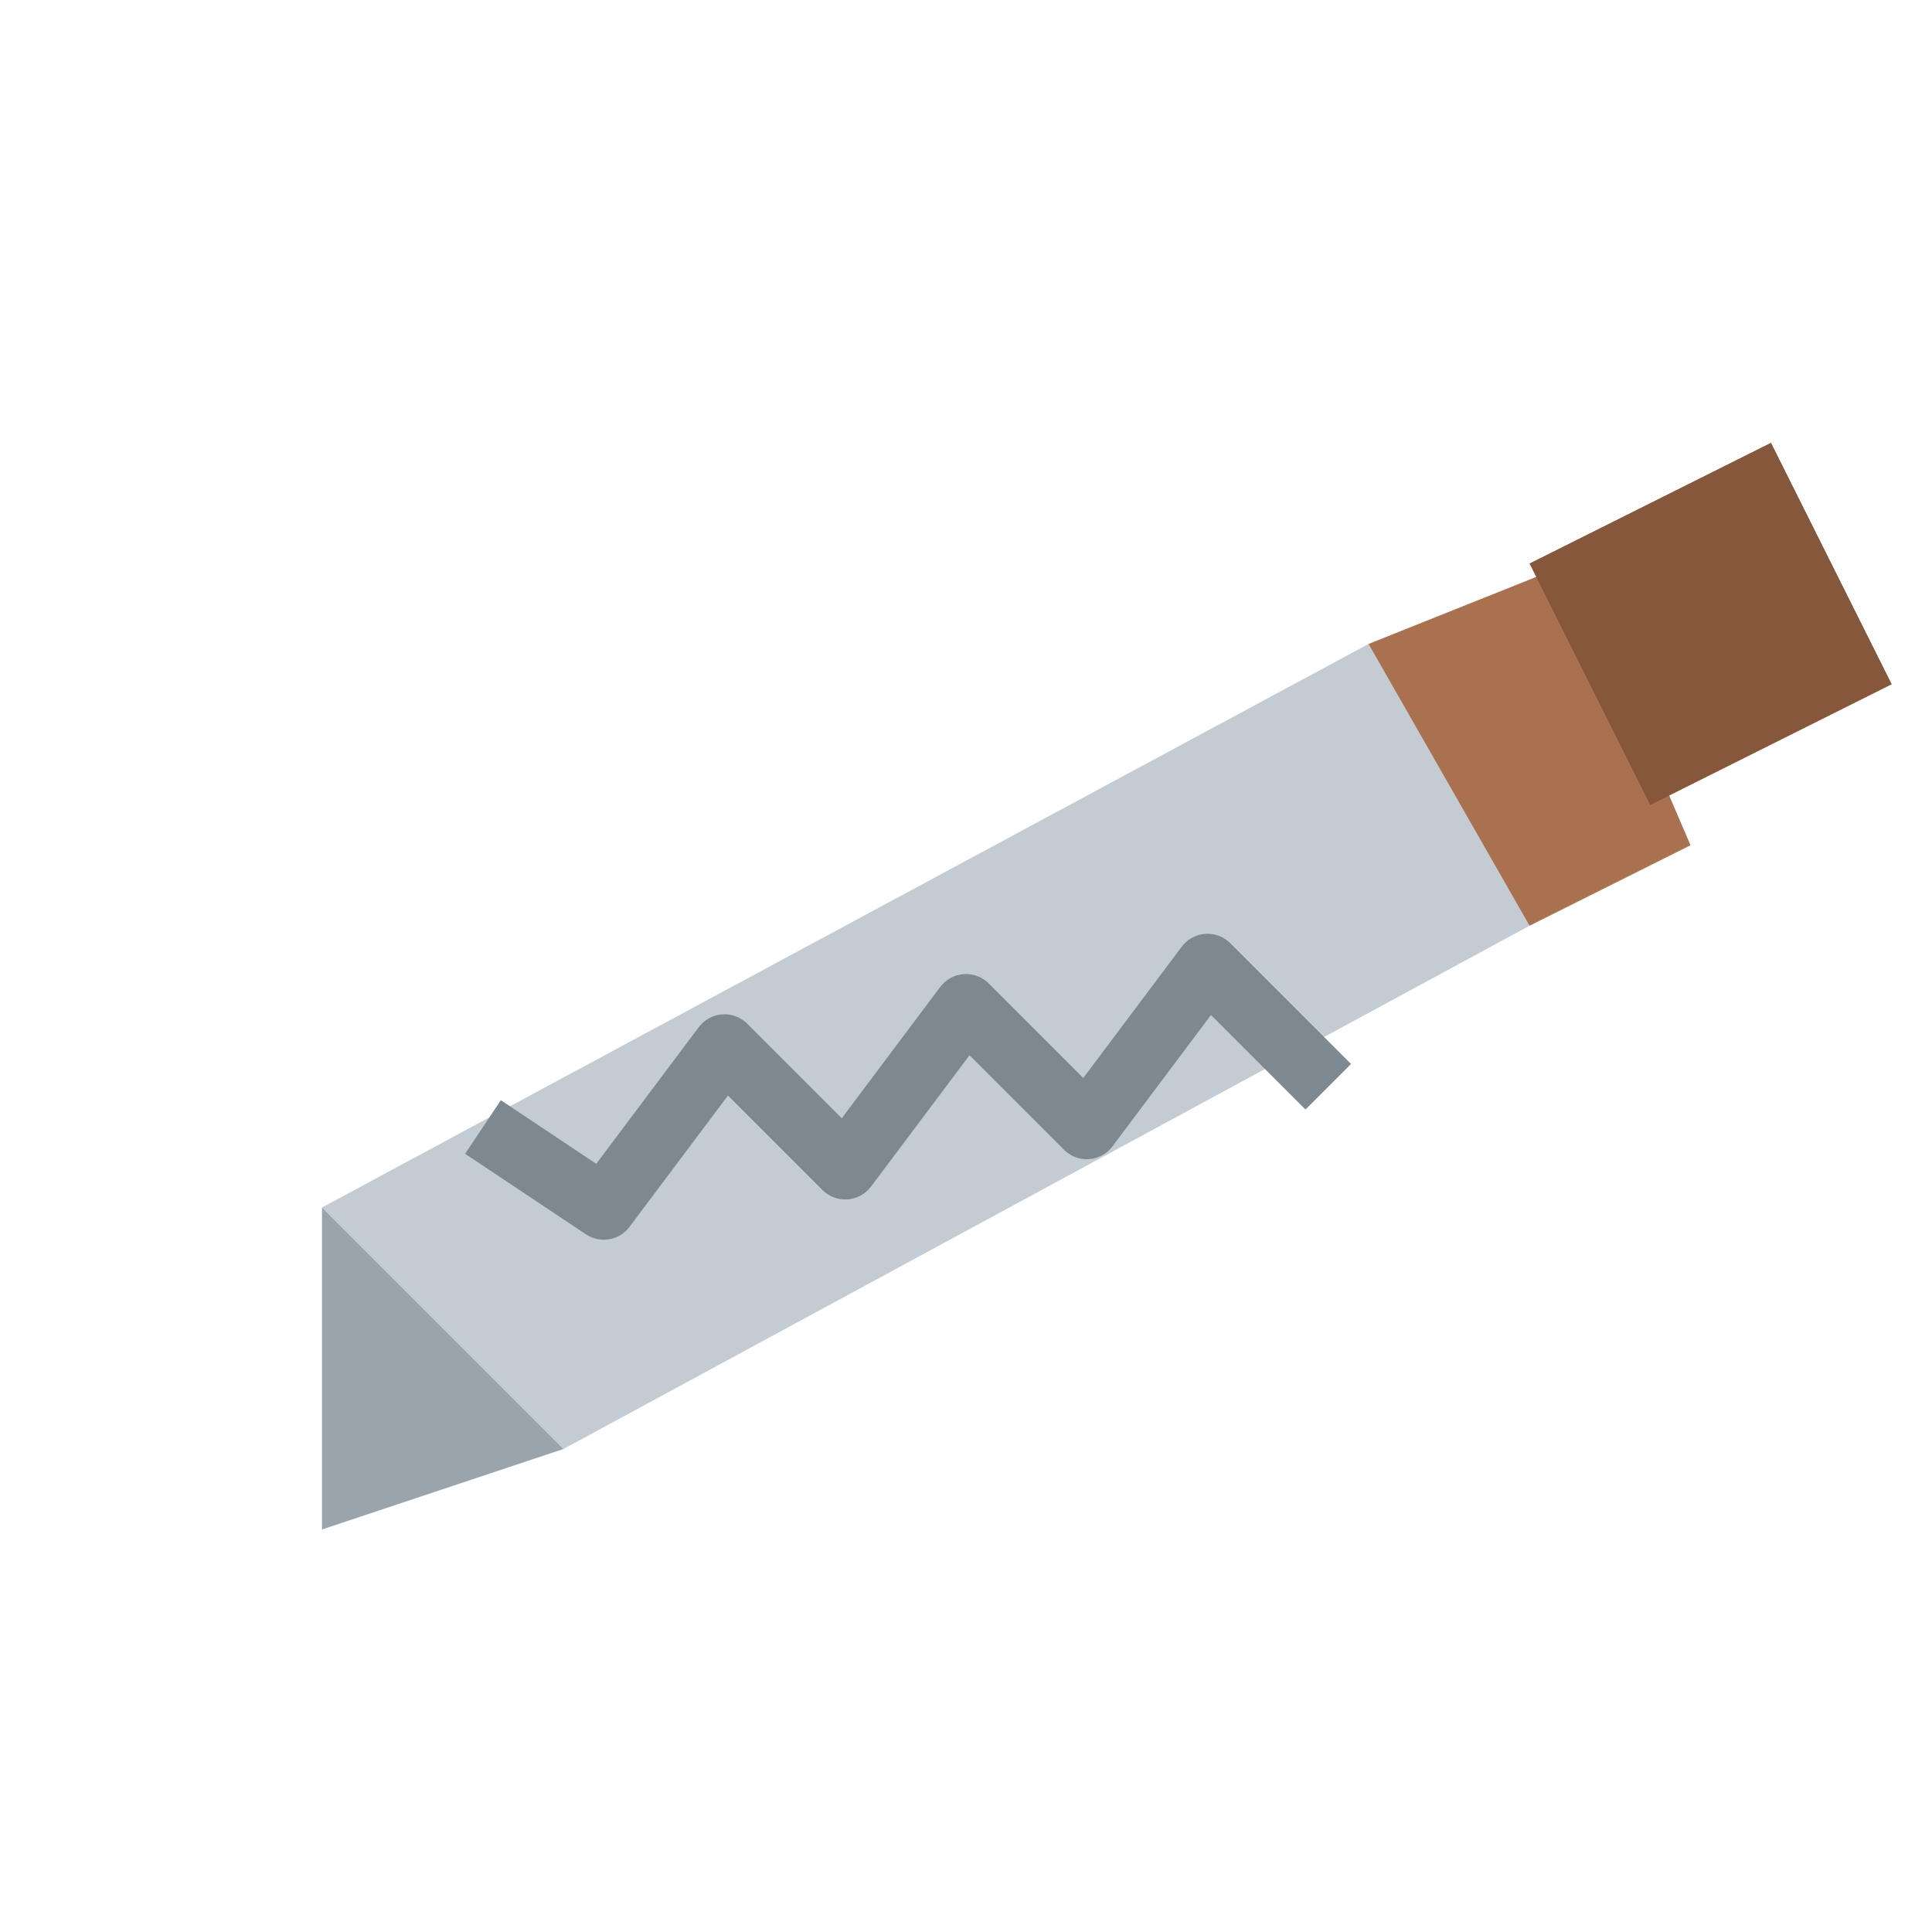
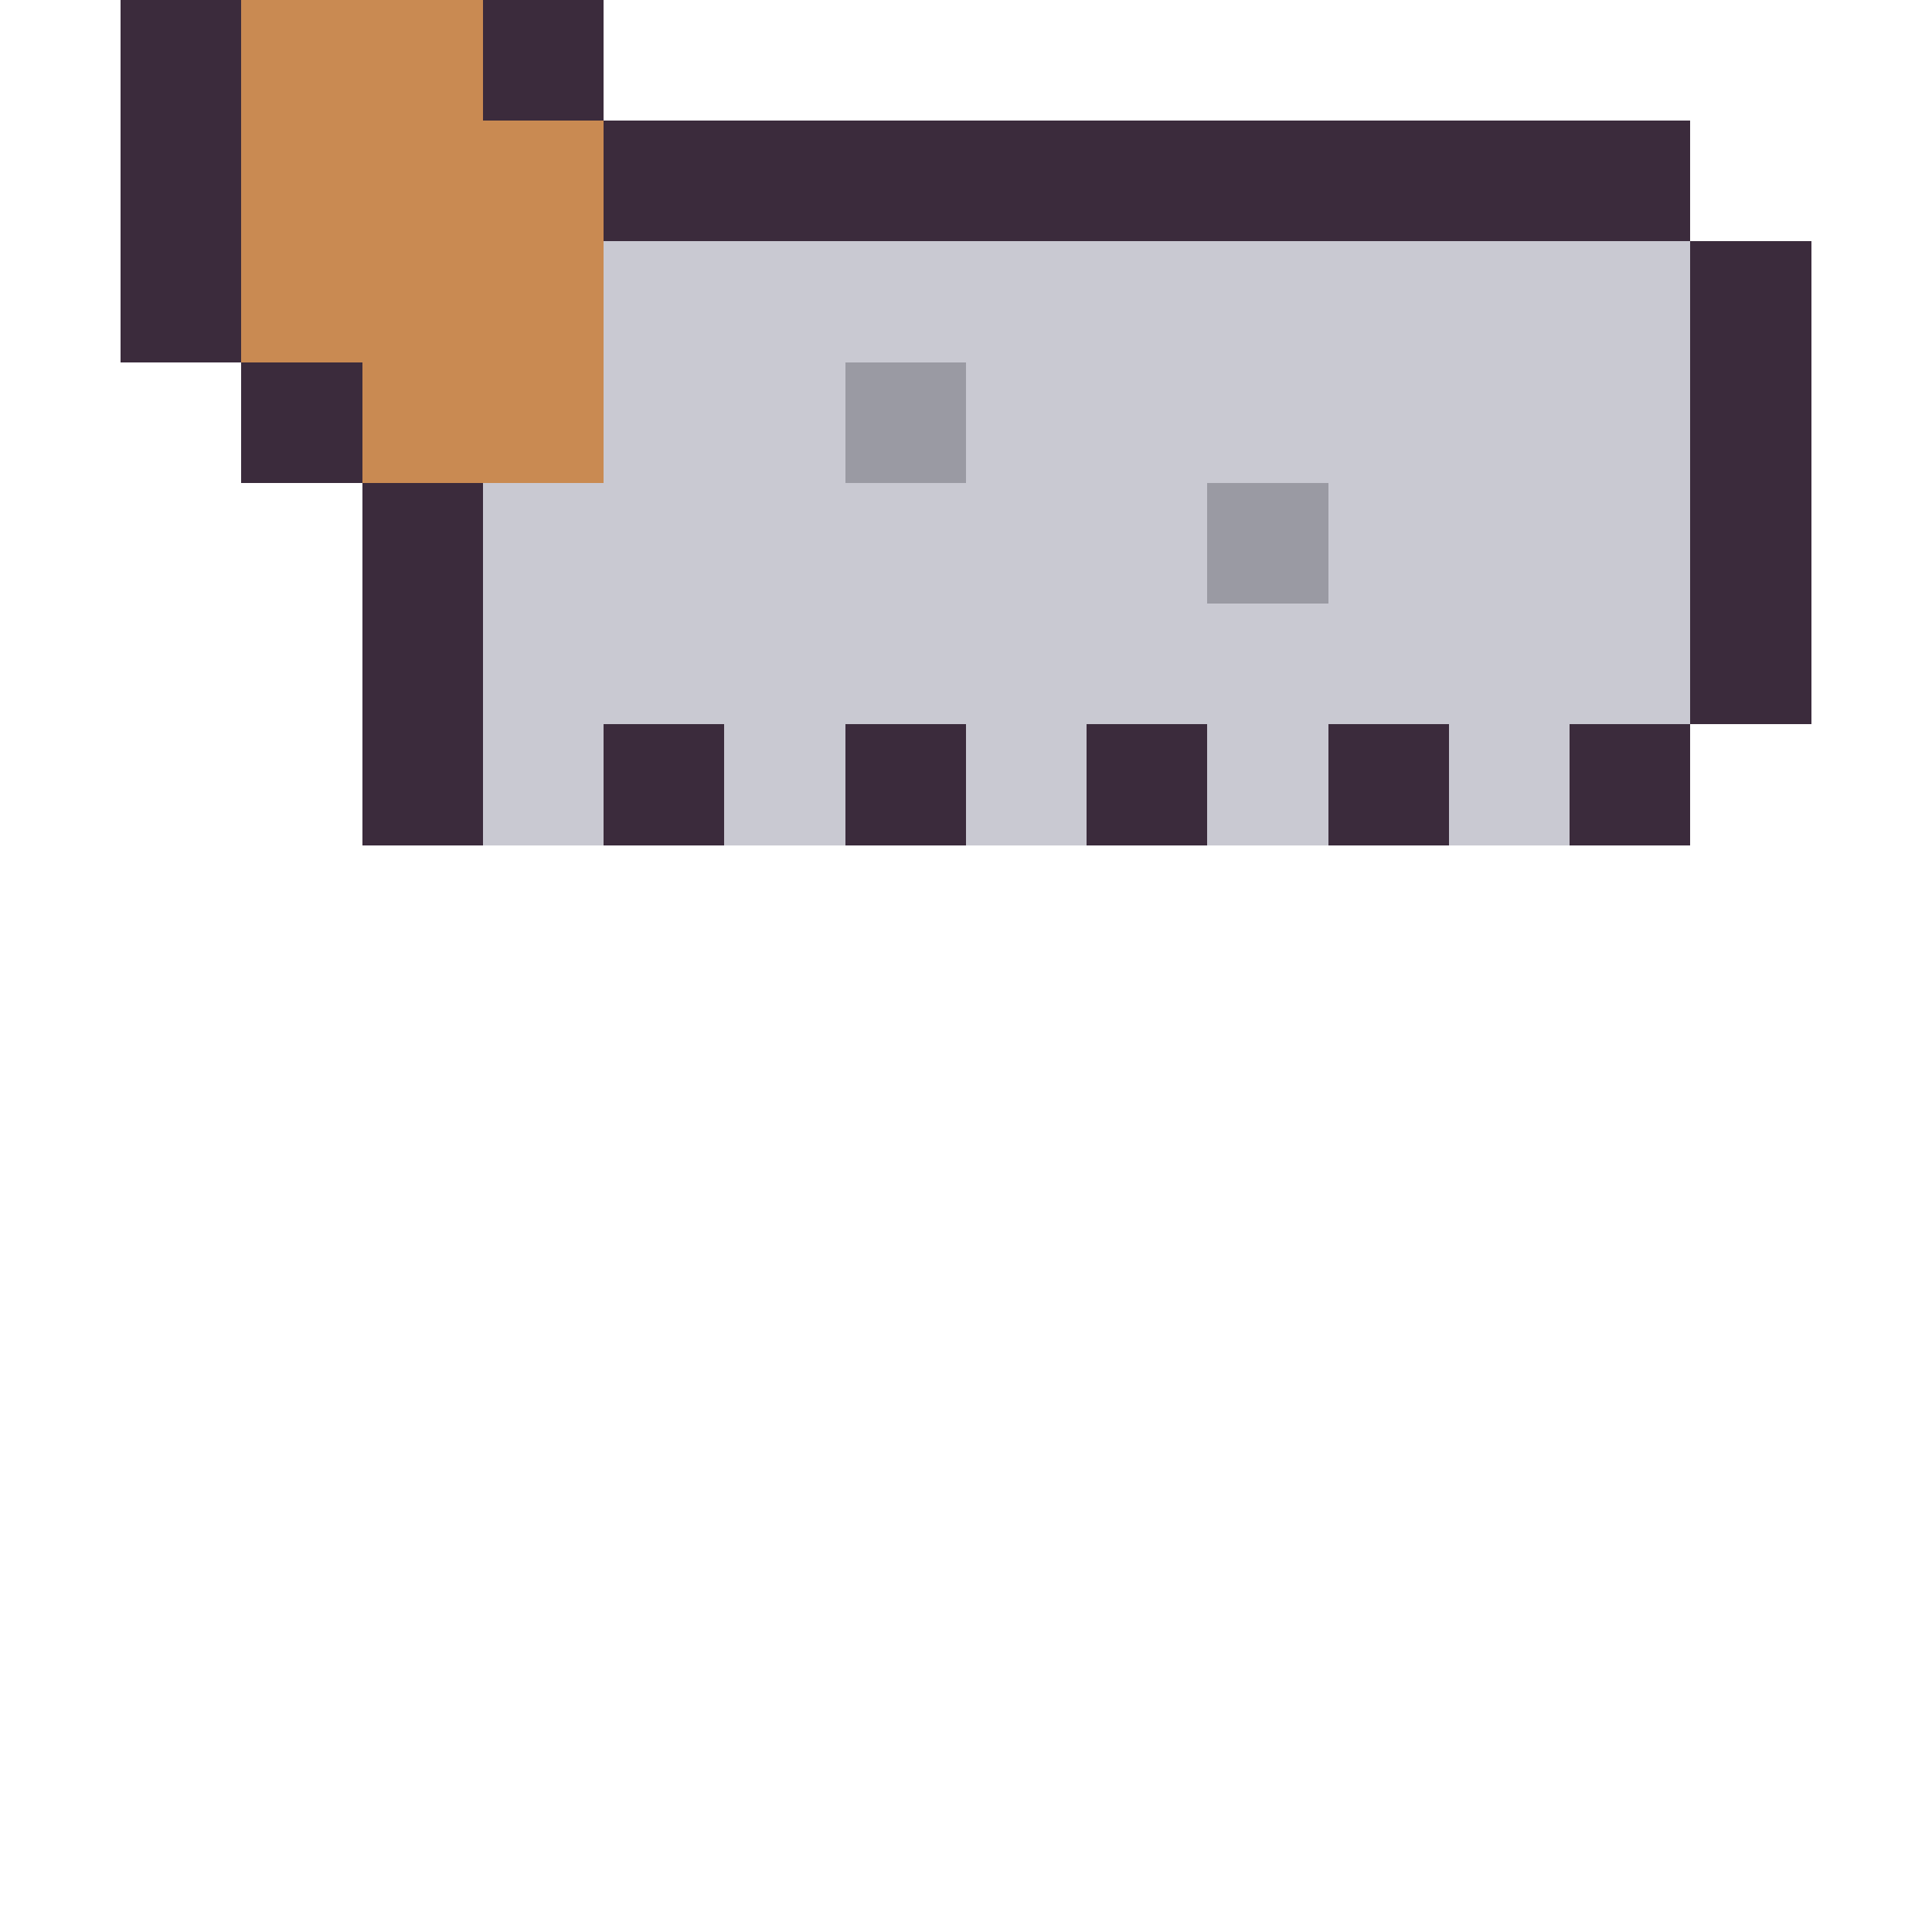
- <svg xmlns="http://www.w3.org/2000/svg" viewBox="0 0 48 48">
-   <path d="M8 30l26-14 4 7-24 13z" fill="#c3ccd2" />
-   <path d="M8 30l6 6-6 2z" fill="#9aa4ac" />
-   <path d="M34 16l4 7 4-2-3-7z" fill="#a9714f" />
-   <path d="M38 14l6-3 3 6-6 3z" fill="#87573b" />
-   <path d="M12 28l3 2 3-4 3 3 3-4 3 3 3-4 3 3" stroke="#7d8890" stroke-width="1.6" fill="none" stroke-linejoin="round" />
+ <svg xmlns="http://www.w3.org/2000/svg" viewBox="0 0 16 16" shape-rendering="crispEdges">
+   <rect x="1" y="0" width="1" height="1" fill="#3b2b3c" />
+   <rect x="2" y="0" width="2" height="1" fill="#c98a52" />
+   <rect x="4" y="0" width="1" height="1" fill="#3b2b3c" />
+   <rect x="1" y="1" width="1" height="1" fill="#3b2b3c" />
+   <rect x="2" y="1" width="3" height="1" fill="#c98a52" />
+   <rect x="5" y="1" width="9" height="1" fill="#3b2b3c" />
+   <rect x="1" y="2" width="1" height="1" fill="#3b2b3c" />
+   <rect x="2" y="2" width="3" height="1" fill="#c98a52" />
+   <rect x="5" y="2" width="9" height="1" fill="#c9c9d2" />
+   <rect x="14" y="2" width="1" height="1" fill="#3b2b3c" />
+   <rect x="2" y="3" width="1" height="1" fill="#3b2b3c" />
+   <rect x="3" y="3" width="2" height="1" fill="#c98a52" />
+   <rect x="5" y="3" width="2" height="1" fill="#c9c9d2" />
+   <rect x="7" y="3" width="1" height="1" fill="#9a9aa3" />
+   <rect x="8" y="3" width="6" height="1" fill="#c9c9d2" />
+   <rect x="14" y="3" width="1" height="1" fill="#3b2b3c" />
+   <rect x="3" y="4" width="1" height="1" fill="#3b2b3c" />
+   <rect x="4" y="4" width="6" height="1" fill="#c9c9d2" />
+   <rect x="10" y="4" width="1" height="1" fill="#9a9aa3" />
+   <rect x="11" y="4" width="3" height="1" fill="#c9c9d2" />
+   <rect x="14" y="4" width="1" height="1" fill="#3b2b3c" />
+   <rect x="3" y="5" width="1" height="1" fill="#3b2b3c" />
+   <rect x="4" y="5" width="10" height="1" fill="#c9c9d2" />
+   <rect x="14" y="5" width="1" height="1" fill="#3b2b3c" />
+   <rect x="3" y="6" width="1" height="1" fill="#3b2b3c" />
+   <rect x="4" y="6" width="1" height="1" fill="#c9c9d2" />
+   <rect x="5" y="6" width="1" height="1" fill="#3b2b3c" />
+   <rect x="6" y="6" width="1" height="1" fill="#c9c9d2" />
+   <rect x="7" y="6" width="1" height="1" fill="#3b2b3c" />
+   <rect x="8" y="6" width="1" height="1" fill="#c9c9d2" />
+   <rect x="9" y="6" width="1" height="1" fill="#3b2b3c" />
+   <rect x="10" y="6" width="1" height="1" fill="#c9c9d2" />
+   <rect x="11" y="6" width="1" height="1" fill="#3b2b3c" />
+   <rect x="12" y="6" width="1" height="1" fill="#c9c9d2" />
+   <rect x="13" y="6" width="1" height="1" fill="#3b2b3c" />
</svg>
